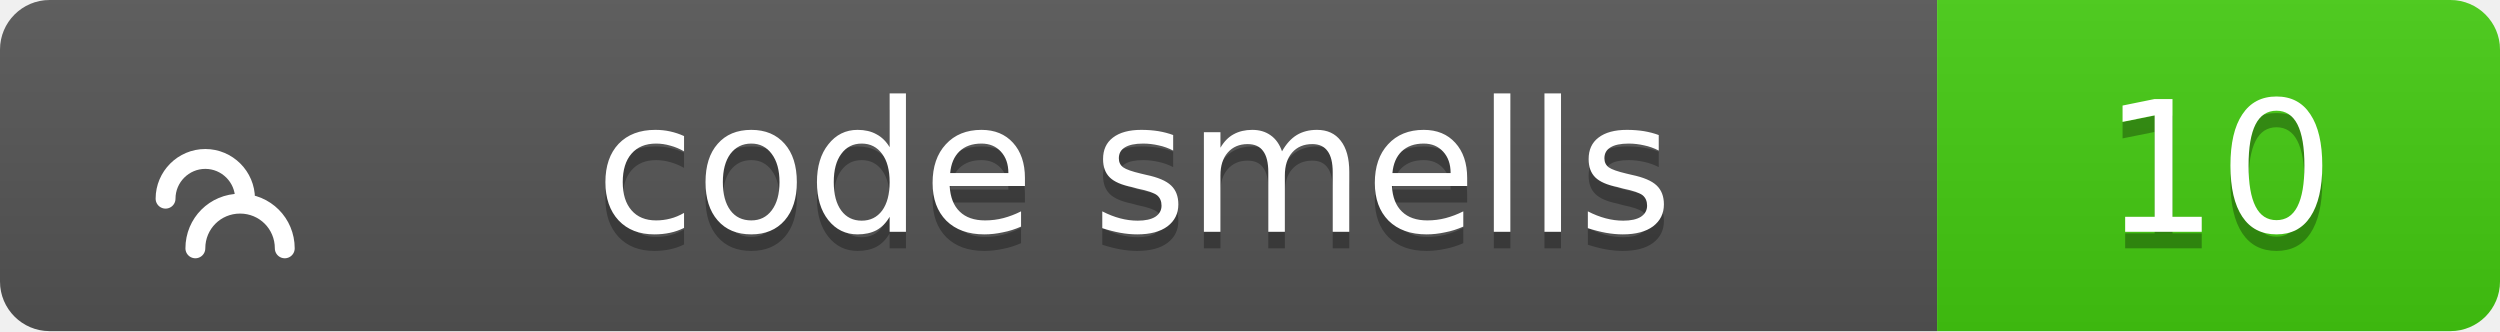
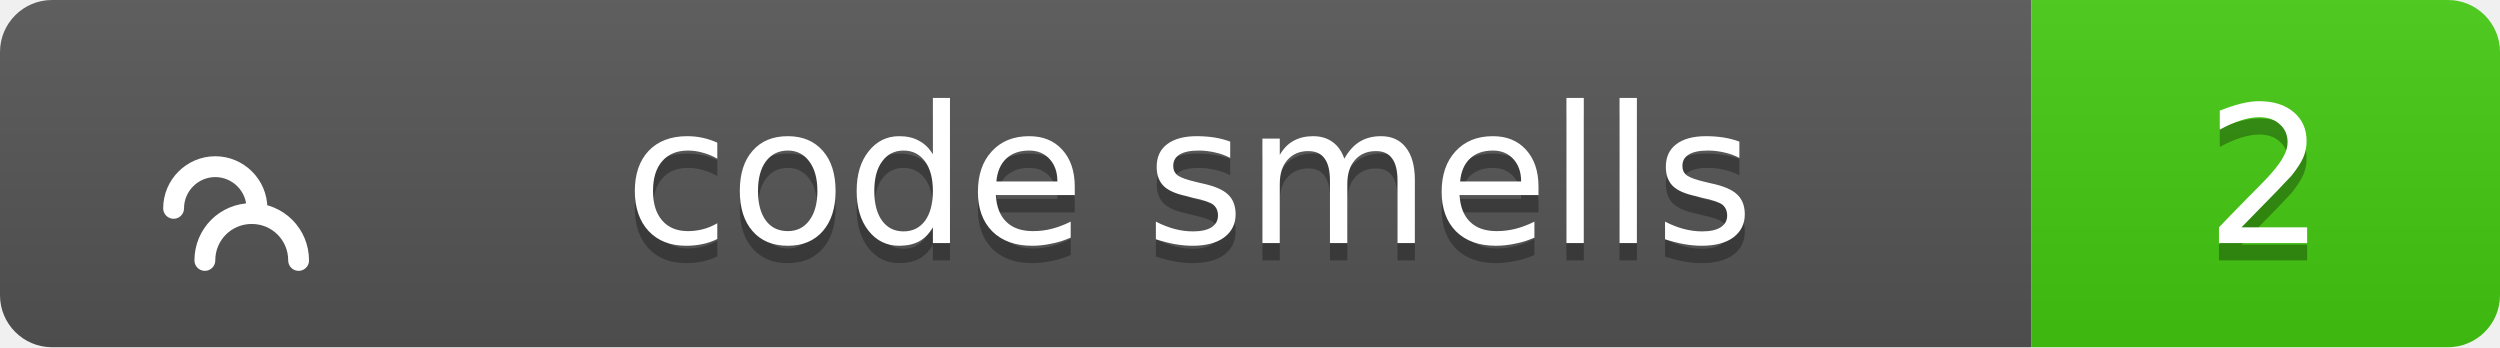
- <svg xmlns="http://www.w3.org/2000/svg" width="151" height="20">
+ <svg xmlns="http://www.w3.org/2000/svg" width="144" height="20">
  <linearGradient id="b" x2="0" y2="100%">
    <stop offset="0" stop-color="#bbb" stop-opacity=".1" />
    <stop offset="1" stop-opacity=".1" />
  </linearGradient>
  <clipPath id="a">
-     <rect width="151" height="20" rx="3" fill="#fff" />
+     <rect width="144" height="20" rx="3" fill="#fff" />
  </clipPath>
  <g clip-path="url(#a)">
    <path fill="#555" d="M0 0h117v20H0z" />
-     <path fill="#4c1" d="M117 0h34v20H117z" />
-     <path fill="url(#b)" d="M0 0h151v20H0z" />
+     <path fill="#4c1" d="M117 0h27v20H117z" />
+     <path fill="url(#b)" d="M0 0h144v20H0z" />
  </g>
  <g fill="#fff" text-anchor="middle" font-family="Verdana,Geneva,DejaVu Sans,sans-serif" text-rendering="geometricPrecision" font-size="11">
    <g transform="translate(7, 3) scale(0.6)">
      <path d="M17 20c0-2.5-2-4.5-4.5-4.5S8 17.5 8 20M13 15c0-2.2-1.8-4-4-4s-4 1.8-4 4" stroke="#fff" stroke-width="2" stroke-linecap="round" stroke-linejoin="round" fill="none" />
    </g>
    <text x="68.5" y="15" fill="#010101" fill-opacity=".3">code smells</text>
    <text x="68.5" y="14">code smells</text>
-     <text x="134.0" y="15" fill="#010101" fill-opacity=".3">10</text>
-     <text x="134.0" y="14">10</text>
+     <text x="130.5" y="15" fill="#010101" fill-opacity=".3">2</text>
+     <text x="130.5" y="14">2</text>
  </g>
</svg>
